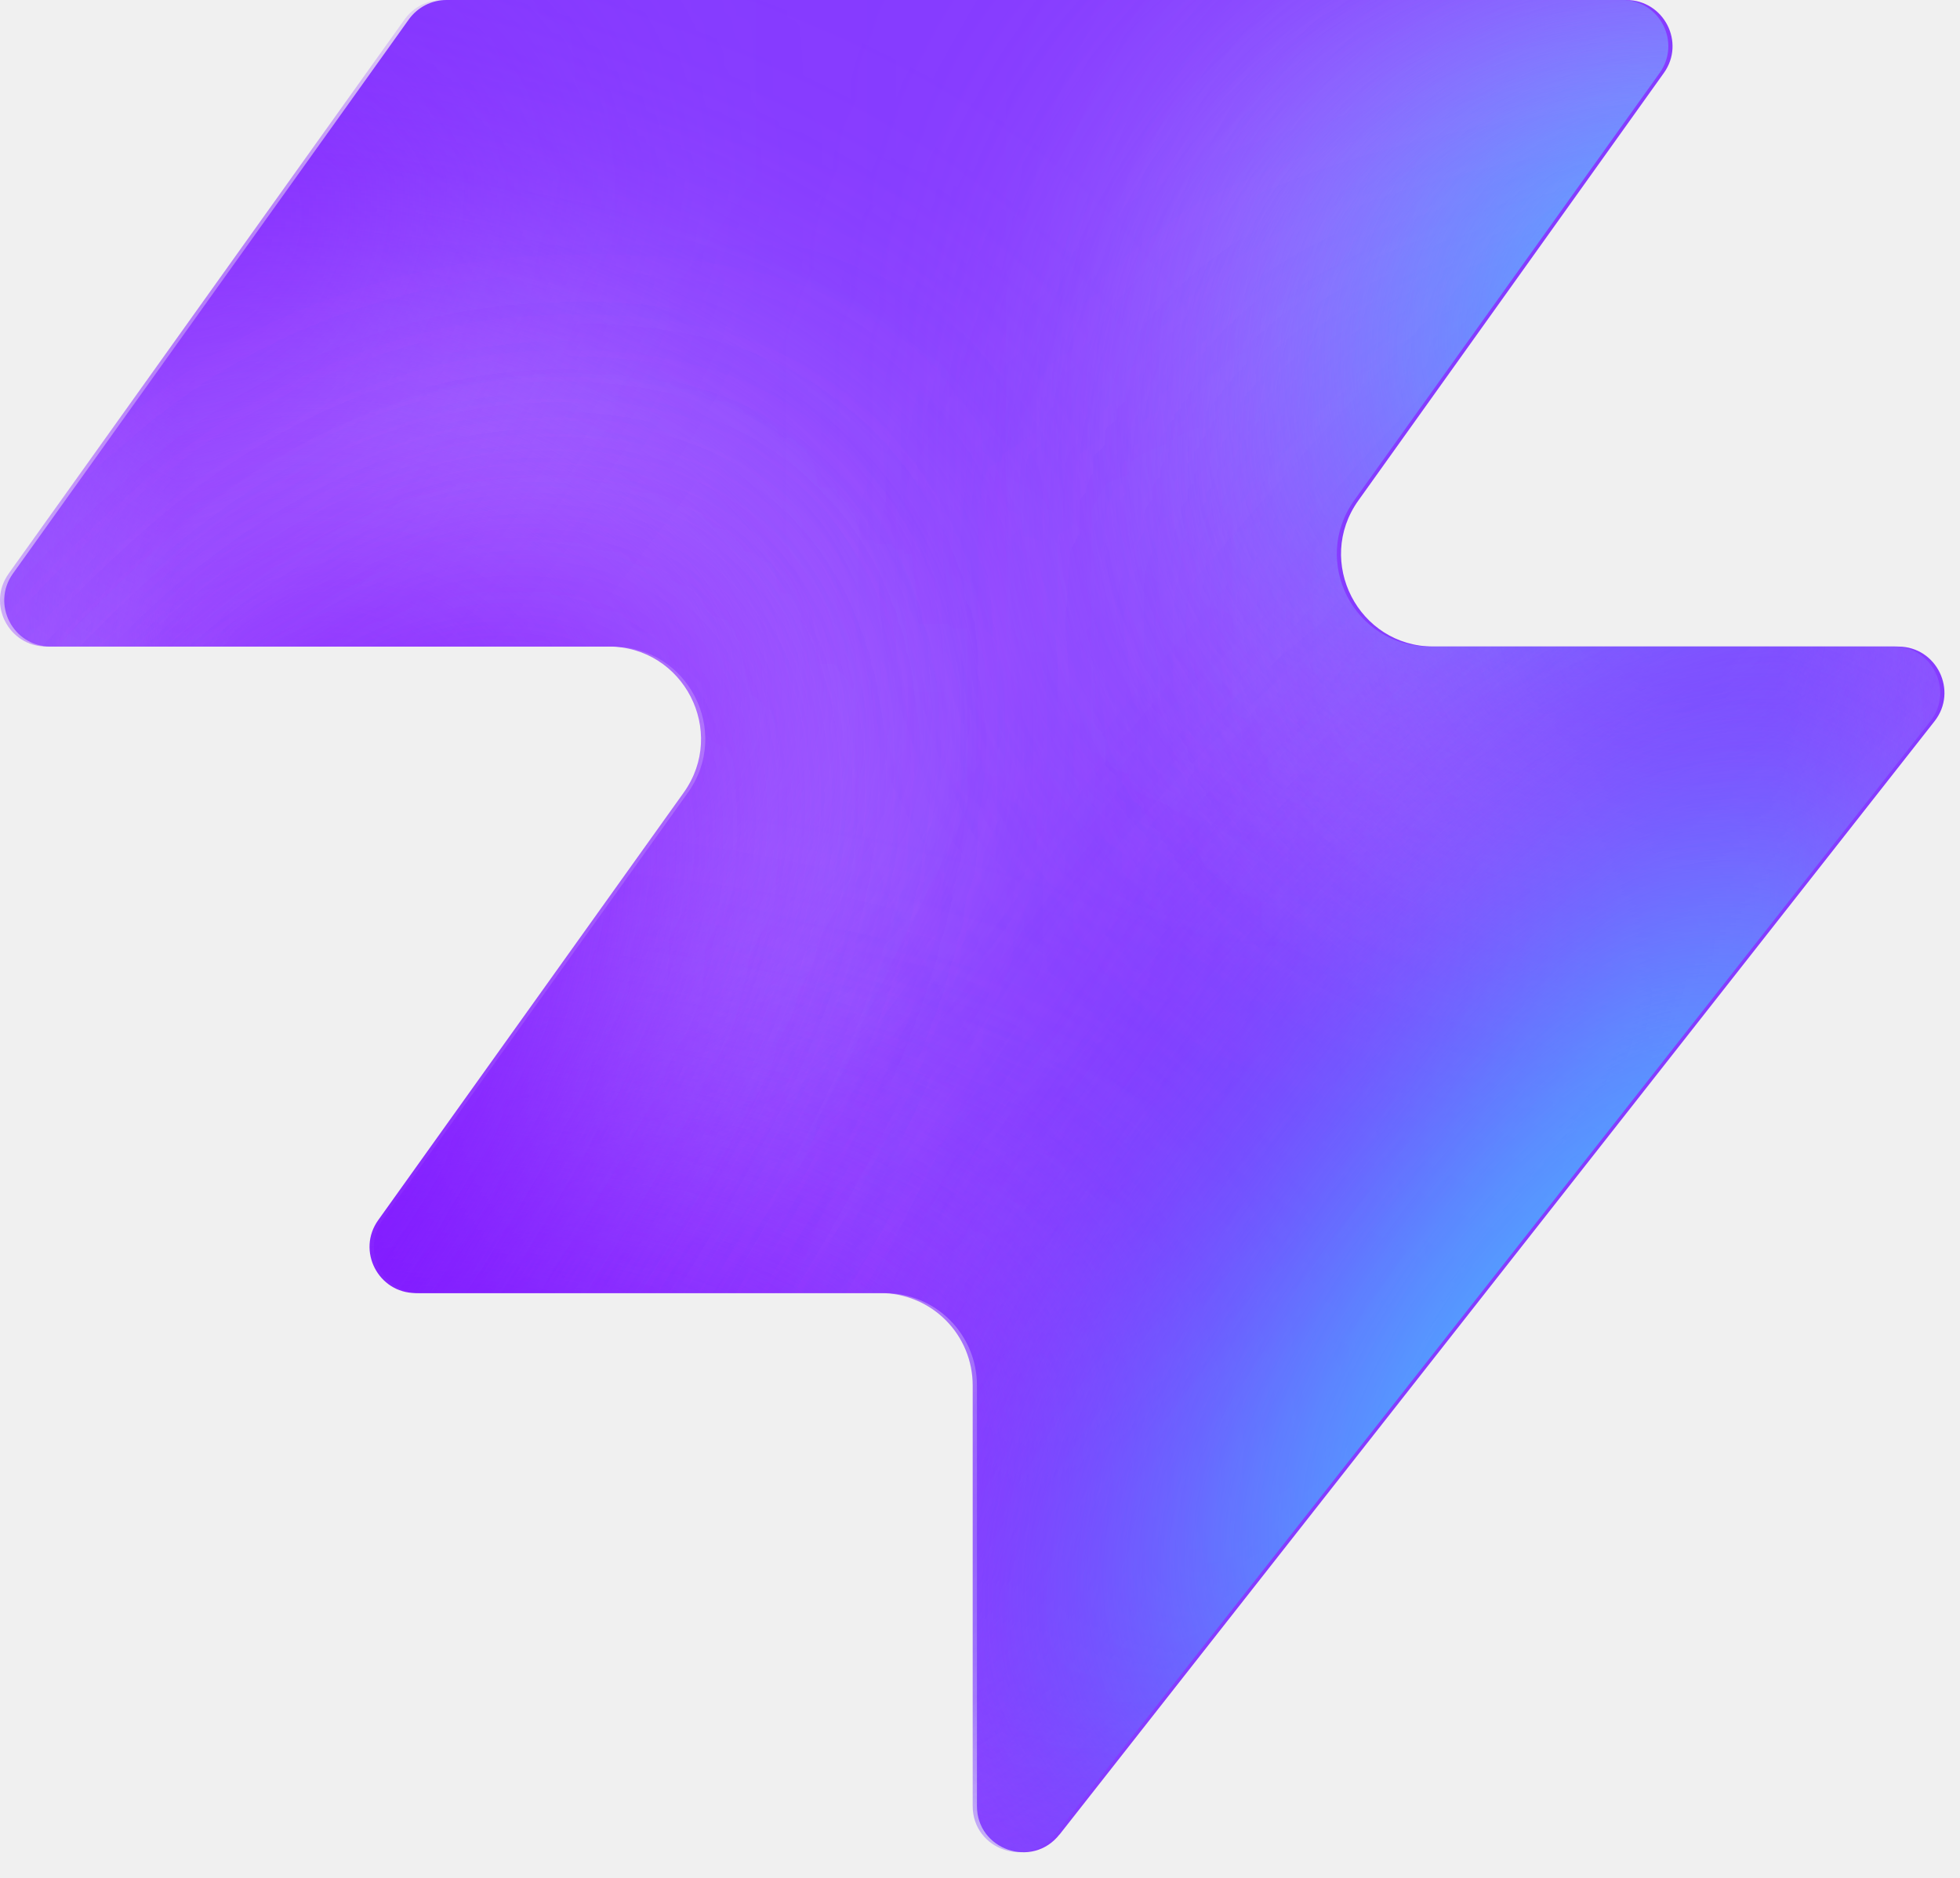
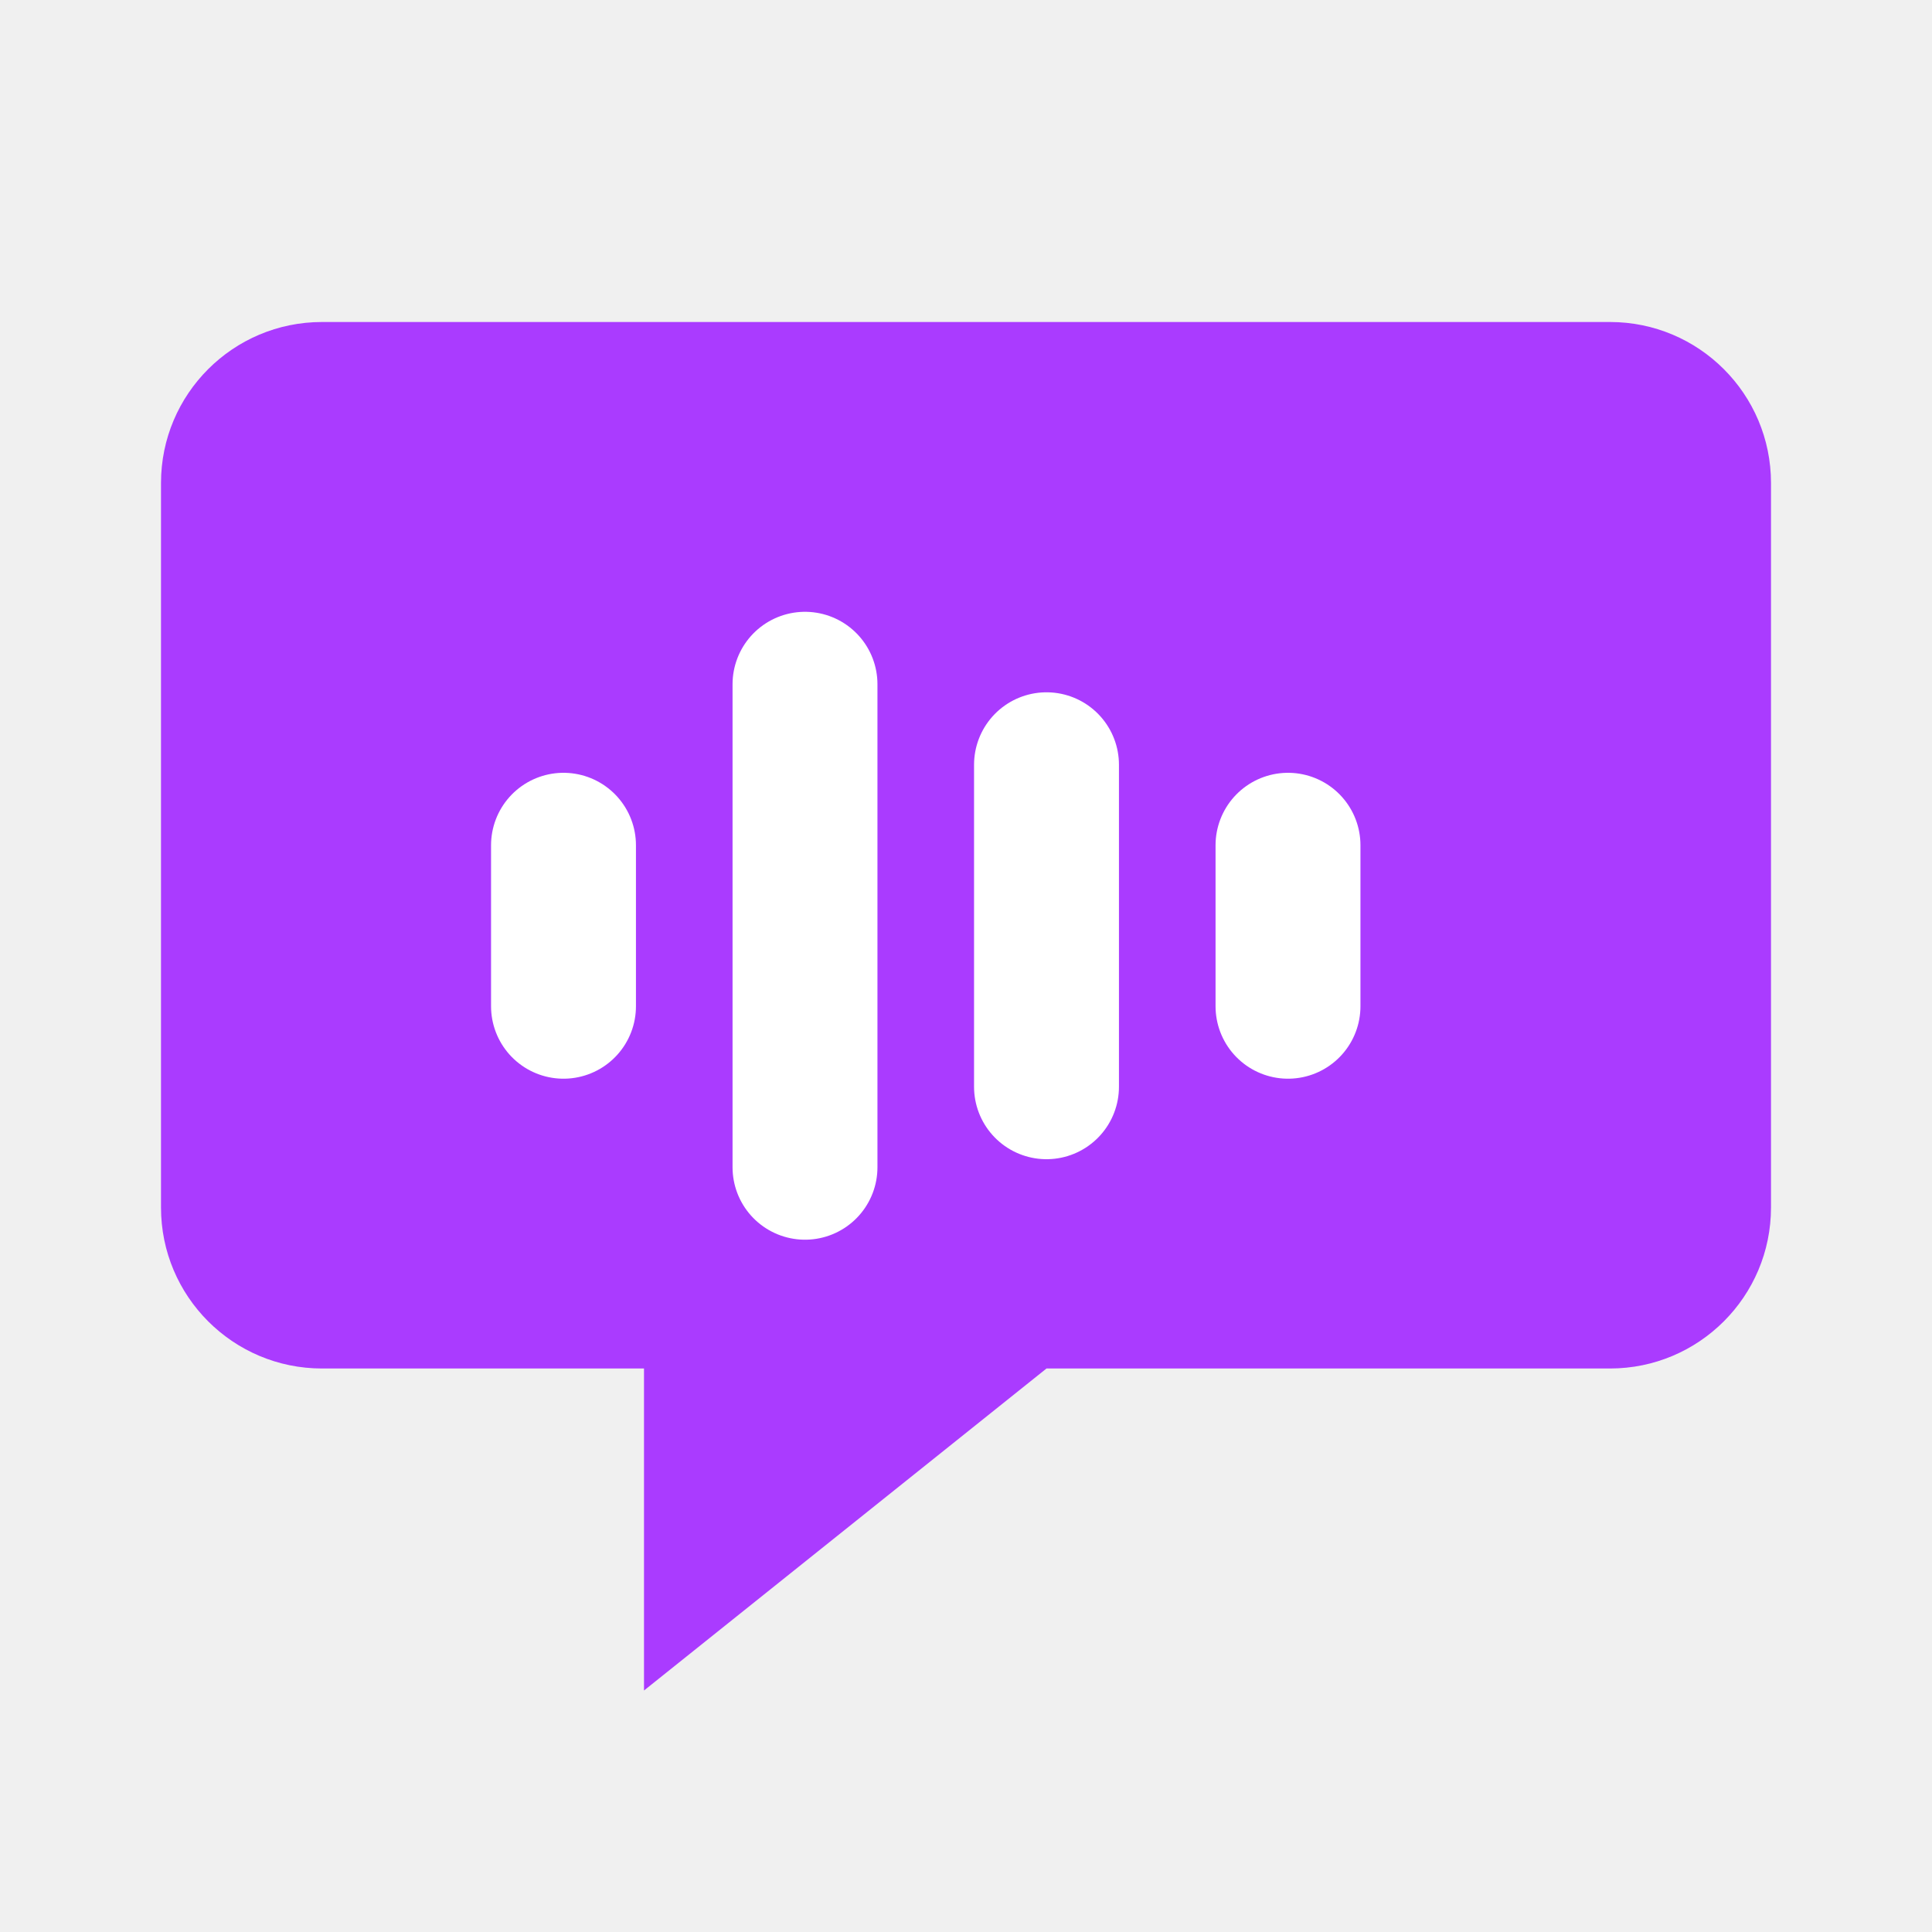
- <svg xmlns="http://www.w3.org/2000/svg" width="48" height="46" fill="none" viewBox="0 0 48 46">
-   <path fill="#863bff" d="M25.946 44.938c-.664.845-2.021.375-2.021-.698V33.937a2.26 2.26 0 0 0-2.262-2.262H10.287c-.92 0-1.456-1.04-.92-1.788l7.48-10.471c1.07-1.497 0-3.578-1.842-3.578H1.237c-.92 0-1.456-1.04-.92-1.788L10.013.474c.214-.297.556-.474.92-.474h28.894c.92 0 1.456 1.04.92 1.788l-7.48 10.471c-1.07 1.498 0 3.579 1.842 3.579h11.377c.943 0 1.473 1.088.89 1.83L25.947 44.94z" style="fill:#863bff;fill:color(display-p3 .525 .23 1);fill-opacity:1" />
-   <mask id="a" width="48" height="46" x="0" y="0" maskUnits="userSpaceOnUse" style="mask-type:alpha">
-     <path fill="#000" d="M25.842 44.938c-.664.844-2.021.375-2.021-.698V33.937a2.26 2.26 0 0 0-2.262-2.262H10.183c-.92 0-1.456-1.04-.92-1.788l7.48-10.471c1.07-1.498 0-3.579-1.842-3.579H1.133c-.92 0-1.456-1.04-.92-1.787L9.91.473c.214-.297.556-.474.92-.474h28.894c.92 0 1.456 1.04.92 1.788l-7.48 10.471c-1.07 1.498 0 3.578 1.842 3.578h11.377c.943 0 1.473 1.088.89 1.832L25.843 44.94z" style="fill:#000;fill-opacity:1" />
-   </mask>
-   <g mask="url(#a)">
-     <g filter="url(#b)">
-       <ellipse cx="5.508" cy="14.704" fill="#ede6ff" rx="5.508" ry="14.704" style="fill:#ede6ff;fill:color(display-p3 .927 .903 1);fill-opacity:1" transform="matrix(.00324 1 1 -.00324 -4.47 31.516)" />
-     </g>
-     <g filter="url(#c)">
-       <ellipse cx="10.399" cy="29.851" fill="#ede6ff" rx="10.399" ry="29.851" style="fill:#ede6ff;fill:color(display-p3 .927 .903 1);fill-opacity:1" transform="matrix(.00324 1 1 -.00324 -39.328 7.883)" />
-     </g>
-     <g filter="url(#d)">
-       <ellipse cx="5.508" cy="30.487" fill="#7e14ff" rx="5.508" ry="30.487" style="fill:#7e14ff;fill:color(display-p3 .492 .077 1);fill-opacity:1" transform="rotate(89.814 -25.913 -14.639)scale(1 -1)" />
-     </g>
-     <g filter="url(#e)">
-       <ellipse cx="5.508" cy="30.599" fill="#7e14ff" rx="5.508" ry="30.599" style="fill:#7e14ff;fill:color(display-p3 .492 .077 1);fill-opacity:1" transform="rotate(89.814 -32.644 -3.334)scale(1 -1)" />
-     </g>
-     <g filter="url(#f)">
-       <ellipse cx="5.508" cy="30.599" fill="#7e14ff" rx="5.508" ry="30.599" style="fill:#7e14ff;fill:color(display-p3 .492 .077 1);fill-opacity:1" transform="matrix(.00324 1 1 -.00324 -34.34 30.47)" />
-     </g>
-     <g filter="url(#g)">
-       <ellipse cx="14.072" cy="22.078" fill="#ede6ff" rx="14.072" ry="22.078" style="fill:#ede6ff;fill:color(display-p3 .927 .903 1);fill-opacity:1" transform="rotate(93.35 24.506 48.493)scale(-1 1)" />
-     </g>
-     <g filter="url(#h)">
-       <ellipse cx="3.47" cy="21.501" fill="#7e14ff" rx="3.47" ry="21.501" style="fill:#7e14ff;fill:color(display-p3 .492 .077 1);fill-opacity:1" transform="rotate(89.009 28.708 47.59)scale(-1 1)" />
-     </g>
-     <g filter="url(#i)">
-       <ellipse cx="3.47" cy="21.501" fill="#7e14ff" rx="3.47" ry="21.501" style="fill:#7e14ff;fill:color(display-p3 .492 .077 1);fill-opacity:1" transform="rotate(89.009 28.708 47.59)scale(-1 1)" />
-     </g>
-     <g filter="url(#j)">
-       <ellipse cx=".387" cy="8.972" fill="#7e14ff" rx="4.407" ry="29.108" style="fill:#7e14ff;fill:color(display-p3 .492 .077 1);fill-opacity:1" transform="rotate(39.51 .387 8.972)" />
-     </g>
-     <g filter="url(#k)">
-       <ellipse cx="47.523" cy="-6.092" fill="#7e14ff" rx="4.407" ry="29.108" style="fill:#7e14ff;fill:color(display-p3 .492 .077 1);fill-opacity:1" transform="rotate(37.892 47.523 -6.092)" />
-     </g>
-     <g filter="url(#l)">
-       <ellipse cx="41.412" cy="6.333" fill="#47bfff" rx="5.971" ry="9.665" style="fill:#47bfff;fill:color(display-p3 .28 .748 1);fill-opacity:1" transform="rotate(37.892 41.412 6.333)" />
-     </g>
-     <g filter="url(#m)">
-       <ellipse cx="-1.879" cy="38.332" fill="#7e14ff" rx="4.407" ry="29.108" style="fill:#7e14ff;fill:color(display-p3 .492 .077 1);fill-opacity:1" transform="rotate(37.892 -1.88 38.332)" />
-     </g>
-     <g filter="url(#n)">
-       <ellipse cx="-1.879" cy="38.332" fill="#7e14ff" rx="4.407" ry="29.108" style="fill:#7e14ff;fill:color(display-p3 .492 .077 1);fill-opacity:1" transform="rotate(37.892 -1.88 38.332)" />
-     </g>
-     <g filter="url(#o)">
-       <ellipse cx="35.651" cy="29.907" fill="#7e14ff" rx="4.407" ry="29.108" style="fill:#7e14ff;fill:color(display-p3 .492 .077 1);fill-opacity:1" transform="rotate(37.892 35.651 29.907)" />
-     </g>
-     <g filter="url(#p)">
-       <ellipse cx="38.418" cy="32.4" fill="#47bfff" rx="5.971" ry="15.297" style="fill:#47bfff;fill:color(display-p3 .28 .748 1);fill-opacity:1" transform="rotate(37.892 38.418 32.4)" />
-     </g>
+ <svg xmlns="http://www.w3.org/2000/svg" viewBox="0 0 24 24" width="32" height="32">
+   <path d="M4 4h16a2 2 0 0 1 2 2v9a2 2 0 0 1-2 2h-7l-5 4v-4H4a2 2 0 0 1-2-2V6a2 2 0 0 1 2-2z" fill="#aa3bff" />
+   <g stroke="#fff" stroke-width="1.8" stroke-linecap="round">
+     <line x1="7" y1="10.5" x2="7" y2="12.5" />
+     <line x1="10" y1="8.5" x2="10" y2="14.5" />
+     <line x1="13" y1="9.5" x2="13" y2="13.5" />
+     <line x1="16" y1="10.5" x2="16" y2="12.5" />
  </g>
-   <defs>
-     <filter id="b" width="60.045" height="41.654" x="-19.77" y="16.149" color-interpolation-filters="sRGB" filterUnits="userSpaceOnUse">
-       <feFlood flood-opacity="0" result="BackgroundImageFix" />
-       <feBlend in="SourceGraphic" in2="BackgroundImageFix" result="shape" />
-       <feGaussianBlur result="effect1_foregroundBlur_2002_17158" stdDeviation="7.659" />
-     </filter>
-     <filter id="c" width="90.34" height="51.437" x="-54.613" y="-7.533" color-interpolation-filters="sRGB" filterUnits="userSpaceOnUse">
-       <feFlood flood-opacity="0" result="BackgroundImageFix" />
-       <feBlend in="SourceGraphic" in2="BackgroundImageFix" result="shape" />
-       <feGaussianBlur result="effect1_foregroundBlur_2002_17158" stdDeviation="7.659" />
-     </filter>
-     <filter id="d" width="79.355" height="29.4" x="-49.64" y="2.03" color-interpolation-filters="sRGB" filterUnits="userSpaceOnUse">
-       <feFlood flood-opacity="0" result="BackgroundImageFix" />
-       <feBlend in="SourceGraphic" in2="BackgroundImageFix" result="shape" />
-       <feGaussianBlur result="effect1_foregroundBlur_2002_17158" stdDeviation="4.596" />
-     </filter>
-     <filter id="e" width="79.579" height="29.4" x="-45.045" y="20.029" color-interpolation-filters="sRGB" filterUnits="userSpaceOnUse">
-       <feFlood flood-opacity="0" result="BackgroundImageFix" />
-       <feBlend in="SourceGraphic" in2="BackgroundImageFix" result="shape" />
-       <feGaussianBlur result="effect1_foregroundBlur_2002_17158" stdDeviation="4.596" />
-     </filter>
-     <filter id="f" width="79.579" height="29.4" x="-43.513" y="21.178" color-interpolation-filters="sRGB" filterUnits="userSpaceOnUse">
-       <feFlood flood-opacity="0" result="BackgroundImageFix" />
-       <feBlend in="SourceGraphic" in2="BackgroundImageFix" result="shape" />
-       <feGaussianBlur result="effect1_foregroundBlur_2002_17158" stdDeviation="4.596" />
-     </filter>
-     <filter id="g" width="74.749" height="58.852" x="15.756" y="-17.901" color-interpolation-filters="sRGB" filterUnits="userSpaceOnUse">
-       <feFlood flood-opacity="0" result="BackgroundImageFix" />
-       <feBlend in="SourceGraphic" in2="BackgroundImageFix" result="shape" />
-       <feGaussianBlur result="effect1_foregroundBlur_2002_17158" stdDeviation="7.659" />
-     </filter>
-     <filter id="h" width="61.377" height="25.362" x="23.548" y="2.284" color-interpolation-filters="sRGB" filterUnits="userSpaceOnUse">
-       <feFlood flood-opacity="0" result="BackgroundImageFix" />
-       <feBlend in="SourceGraphic" in2="BackgroundImageFix" result="shape" />
-       <feGaussianBlur result="effect1_foregroundBlur_2002_17158" stdDeviation="4.596" />
-     </filter>
-     <filter id="i" width="61.377" height="25.362" x="23.548" y="2.284" color-interpolation-filters="sRGB" filterUnits="userSpaceOnUse">
-       <feFlood flood-opacity="0" result="BackgroundImageFix" />
-       <feBlend in="SourceGraphic" in2="BackgroundImageFix" result="shape" />
-       <feGaussianBlur result="effect1_foregroundBlur_2002_17158" stdDeviation="4.596" />
-     </filter>
-     <filter id="j" width="56.045" height="63.649" x="-27.636" y="-22.853" color-interpolation-filters="sRGB" filterUnits="userSpaceOnUse">
-       <feFlood flood-opacity="0" result="BackgroundImageFix" />
-       <feBlend in="SourceGraphic" in2="BackgroundImageFix" result="shape" />
-       <feGaussianBlur result="effect1_foregroundBlur_2002_17158" stdDeviation="4.596" />
-     </filter>
-     <filter id="k" width="54.814" height="64.646" x="20.116" y="-38.415" color-interpolation-filters="sRGB" filterUnits="userSpaceOnUse">
-       <feFlood flood-opacity="0" result="BackgroundImageFix" />
-       <feBlend in="SourceGraphic" in2="BackgroundImageFix" result="shape" />
-       <feGaussianBlur result="effect1_foregroundBlur_2002_17158" stdDeviation="4.596" />
-     </filter>
-     <filter id="l" width="33.541" height="35.313" x="24.641" y="-11.323" color-interpolation-filters="sRGB" filterUnits="userSpaceOnUse">
-       <feFlood flood-opacity="0" result="BackgroundImageFix" />
-       <feBlend in="SourceGraphic" in2="BackgroundImageFix" result="shape" />
-       <feGaussianBlur result="effect1_foregroundBlur_2002_17158" stdDeviation="4.596" />
-     </filter>
-     <filter id="m" width="54.814" height="64.646" x="-29.286" y="6.009" color-interpolation-filters="sRGB" filterUnits="userSpaceOnUse">
-       <feFlood flood-opacity="0" result="BackgroundImageFix" />
-       <feBlend in="SourceGraphic" in2="BackgroundImageFix" result="shape" />
-       <feGaussianBlur result="effect1_foregroundBlur_2002_17158" stdDeviation="4.596" />
-     </filter>
-     <filter id="n" width="54.814" height="64.646" x="-29.286" y="6.009" color-interpolation-filters="sRGB" filterUnits="userSpaceOnUse">
-       <feFlood flood-opacity="0" result="BackgroundImageFix" />
-       <feBlend in="SourceGraphic" in2="BackgroundImageFix" result="shape" />
-       <feGaussianBlur result="effect1_foregroundBlur_2002_17158" stdDeviation="4.596" />
-     </filter>
-     <filter id="o" width="54.814" height="64.646" x="8.244" y="-2.416" color-interpolation-filters="sRGB" filterUnits="userSpaceOnUse">
-       <feFlood flood-opacity="0" result="BackgroundImageFix" />
-       <feBlend in="SourceGraphic" in2="BackgroundImageFix" result="shape" />
-       <feGaussianBlur result="effect1_foregroundBlur_2002_17158" stdDeviation="4.596" />
-     </filter>
-     <filter id="p" width="39.409" height="43.623" x="18.713" y="10.588" color-interpolation-filters="sRGB" filterUnits="userSpaceOnUse">
-       <feFlood flood-opacity="0" result="BackgroundImageFix" />
-       <feBlend in="SourceGraphic" in2="BackgroundImageFix" result="shape" />
-       <feGaussianBlur result="effect1_foregroundBlur_2002_17158" stdDeviation="4.596" />
-     </filter>
-   </defs>
</svg>
